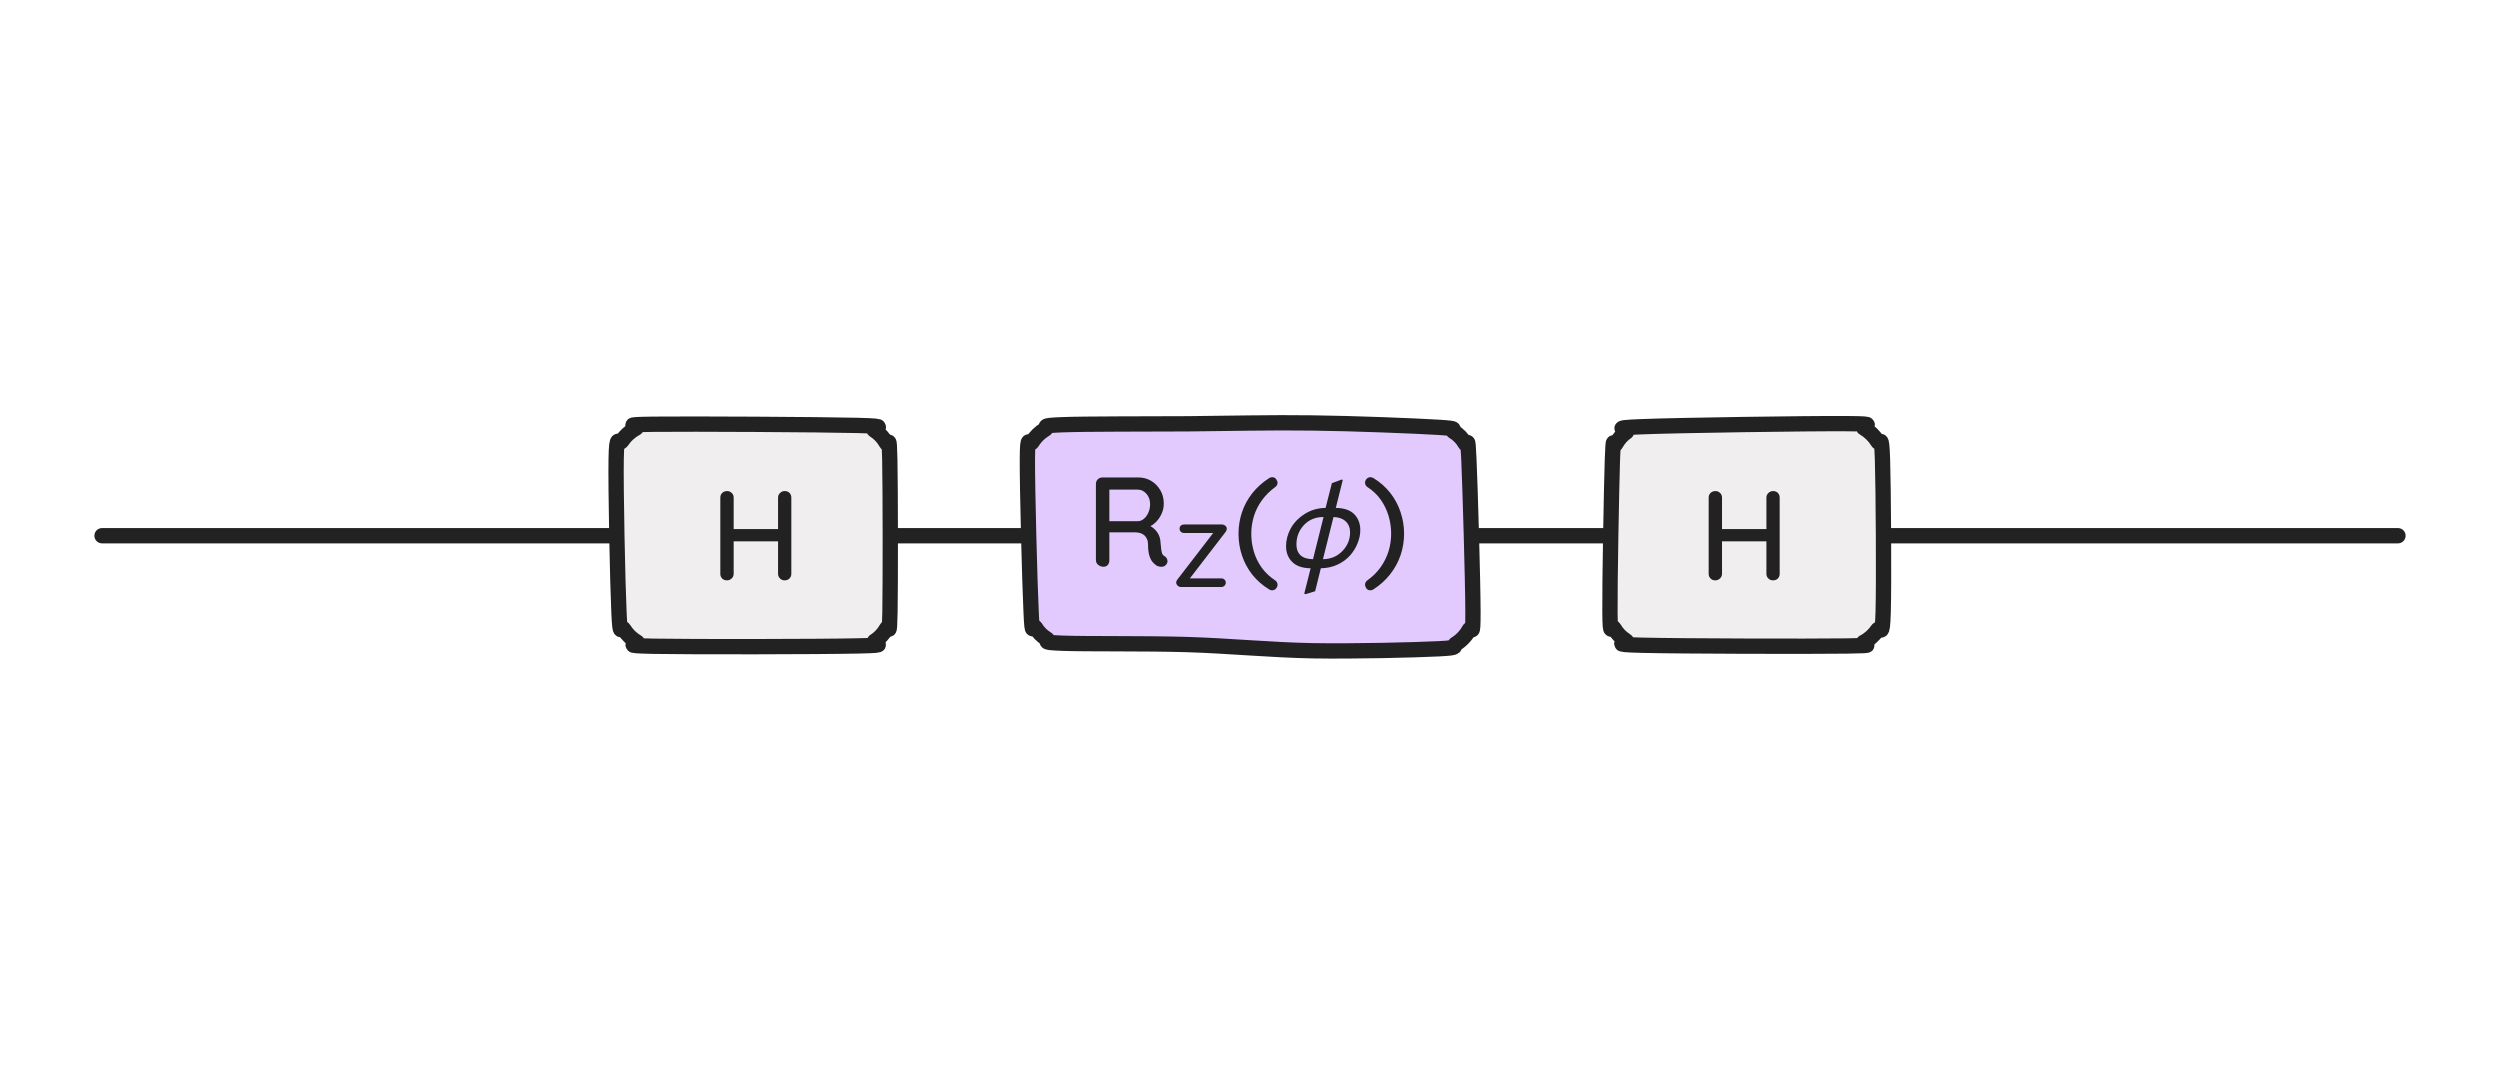
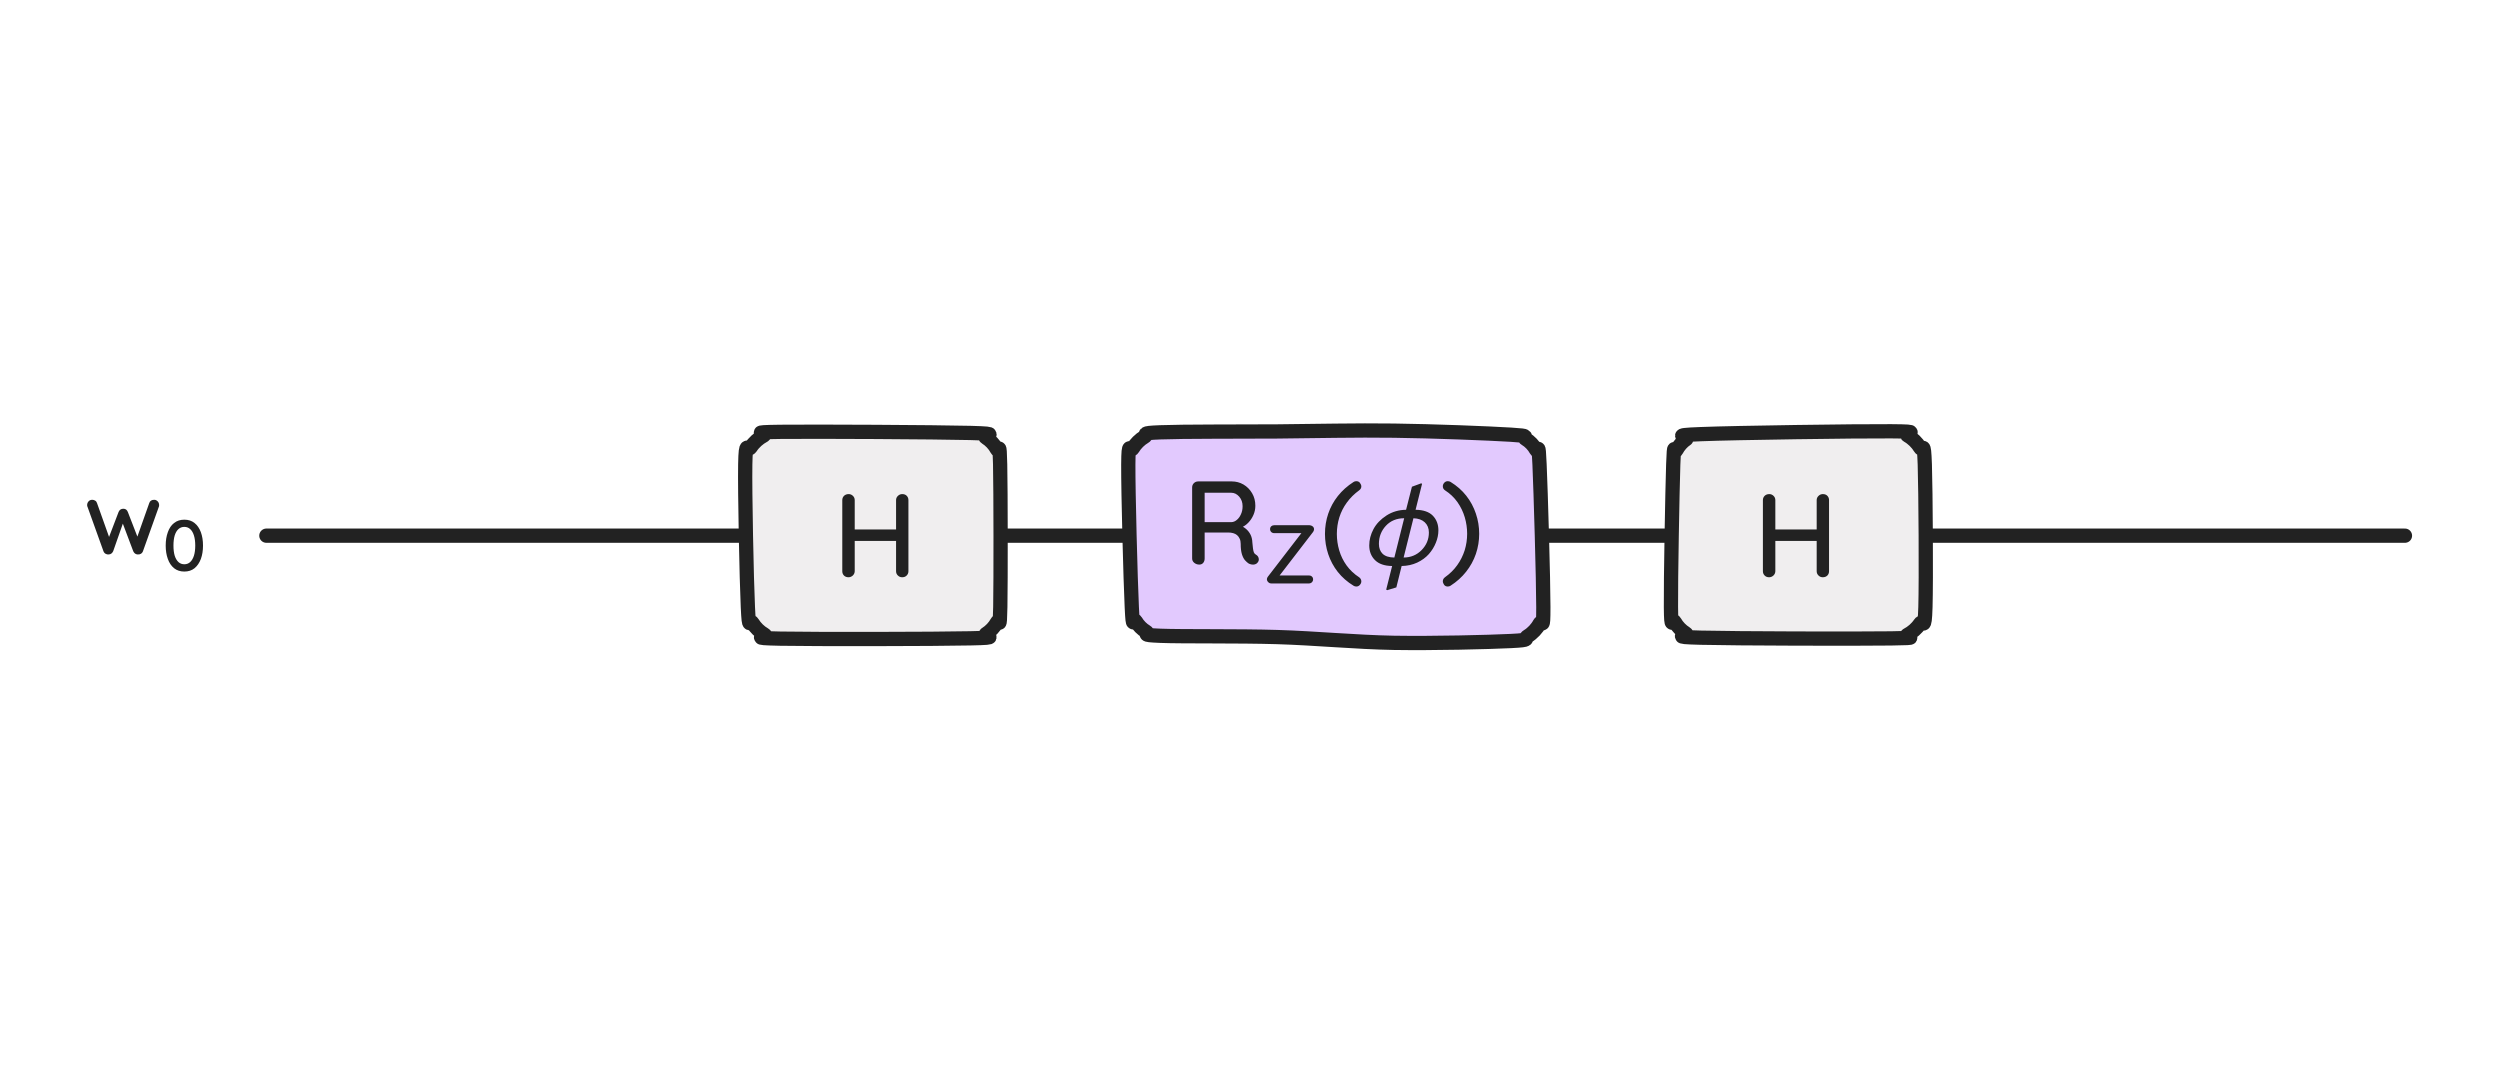
- <svg xmlns="http://www.w3.org/2000/svg" viewBox="-12 -63 294 126" width="294" height="126">
+ <svg xmlns="http://www.w3.org/2000/svg" viewBox="-33.63 -67.63 315.63 135.27" width="315.63" height="135.27">
  <g stroke-linecap="round" stroke-linejoin="round">
    <path d="M0,0C2.25,0 9,0 13.5,0C18,0 22.5,0 27,0C31.5,0 36,0 40.5,0C45,0 49.5,0 54,0C58.5,0 63,0 67.5,0C72,0 76.5,0 81,0C85.5,0 90,0 94.5,0C99,0 103.5,0 108,0C112.5,0 117,0 121.5,0C126,0 130.5,0 135,0C139.5,0 144,0 148.5,0C153,0 157.5,0 162,0C166.5,0 171,0 175.5,0C180,0 184.5,0 189,0C193.5,0 198,0 202.5,0C207,0 211.5,0 216,0C220.5,0 225,0 229.5,0C234,0 238.5,0 243,0C247.5,0 252,0 256.5,0C261,0 267.75,0 270,0" fill="none" stroke="#222222" stroke-width="1.8" />
    <path d="M90.84,-12.39C91.4,-12.05 91.92,-11.49 92.22,-10.92C92.52,-10.36 92.56,-12.32 92.64,-9C92.71,-5.68 92.72,5.68 92.66,9C92.59,12.32 92.54,10.37 92.24,10.94C91.94,11.5 91.41,12.07 90.85,12.41C90.29,12.75 93.21,12.87 88.88,12.96C84.56,13.06 69.22,13.08 64.88,13C60.55,12.91 63.46,12.81 62.88,12.48C62.29,12.15 61.73,11.6 61.38,11.02C61.03,10.44 60.94,12.34 60.79,9C60.63,5.66 60.4,-5.64 60.46,-9C60.52,-12.36 60.76,-10.55 61.15,-11.15C61.54,-11.76 62.16,-12.31 62.79,-12.64C63.41,-12.96 60.53,-13.05 64.88,-13.11C69.23,-13.16 84.56,-13.08 88.88,-12.97C93.21,-12.85 90.29,-12.73 90.84,-12.39Z" fill="#F0EEEF" stroke="#222222" stroke-width="1.8" />
    <path d="M158.98,-12.22C159.51,-11.91 160.01,-11.38 160.3,-10.84C160.6,-10.3 160.59,-12.31 160.74,-9C160.89,-5.69 161.22,5.65 161.22,9C161.22,12.35 161.08,10.48 160.75,11.1C160.42,11.72 159.85,12.33 159.25,12.69C158.64,13.06 159.93,13.16 157.12,13.3C154.3,13.44 147.29,13.61 142.37,13.53C137.46,13.44 132.54,12.95 127.63,12.8C122.71,12.65 115.64,12.75 112.88,12.64C110.13,12.53 111.6,12.43 111.08,12.12C110.56,11.82 110.07,11.32 109.77,10.8C109.46,10.28 109.41,12.3 109.26,9C109.1,5.7 108.8,-5.66 108.82,-9C108.84,-12.34 109.05,-10.44 109.39,-11.02C109.73,-11.6 110.29,-12.15 110.87,-12.49C111.45,-12.83 110.09,-12.94 112.88,-13.05C115.68,-13.16 122.71,-13.13 127.63,-13.16C132.54,-13.2 137.46,-13.33 142.37,-13.26C147.29,-13.2 154.35,-12.92 157.12,-12.75C159.88,-12.58 158.45,-12.54 158.98,-12.22Z" fill="#E2C9FE" stroke="#222222" stroke-width="1.8" />
    <path d="M207.22,-12.64C207.83,-12.3 208.42,-11.72 208.78,-11.12C209.14,-10.51 209.26,-12.35 209.38,-9C209.49,-5.65 209.56,5.65 209.46,9C209.36,12.35 209.15,10.52 208.77,11.11C208.38,11.7 207.77,12.23 207.16,12.54C206.55,12.85 209.46,12.91 205.12,12.97C200.78,13.03 185.44,12.99 181.12,12.88C176.8,12.77 179.75,12.65 179.2,12.33C178.65,12 178.13,11.46 177.82,10.9C177.51,10.35 177.36,12.32 177.33,9C177.3,5.68 177.51,-5.7 177.62,-9C177.74,-12.3 177.75,-10.25 178.02,-10.79C178.3,-11.32 178.76,-11.86 179.27,-12.19C179.79,-12.53 176.81,-12.66 181.12,-12.82C185.42,-12.99 200.76,-13.21 205.12,-13.18C209.47,-13.15 206.61,-12.99 207.22,-12.64Z" fill="#F0EEEF" stroke="#222222" stroke-width="1.8" />
    <path d="M73.52,-5.25Q73.82,-5.25 74.05,-5.03Q74.28,-4.81 74.28,-4.49L74.28,4.49Q74.27,4.81 74.04,5.03Q73.8,5.25 73.49,5.25Q73.14,5.25 72.92,5.03Q72.71,4.81 72.71,4.49L72.71,-4.49Q72.71,-4.81 72.93,-5.03Q73.16,-5.25 73.52,-5.25ZM80.28,-5.25Q80.64,-5.25 80.85,-5.03Q81.06,-4.81 81.06,-4.49L81.06,4.49Q81.06,4.81 80.84,5.03Q80.63,5.25 80.27,5.25Q79.95,5.25 79.73,5.03Q79.5,4.81 79.5,4.49L79.5,-4.49Q79.5,-4.81 79.74,-5.03Q79.97,-5.25 80.28,-5.25ZM73.46,-0.78L80.3,-0.78L80.28,0.66L73.44,0.66L73.46,-0.78Z" fill="#222222" stroke="none" />
    <path d="M117.78,3.65Q117.43,3.65 117.15,3.43Q116.88,3.21 116.88,2.88L116.88,-6.09Q116.88,-6.42 117.11,-6.64Q117.33,-6.85 117.65,-6.85L121.88,-6.85Q122.69,-6.85 123.36,-6.46Q124.04,-6.06 124.45,-5.36Q124.86,-4.67 124.86,-3.77Q124.86,-3.17 124.62,-2.62Q124.38,-2.07 123.98,-1.65Q123.58,-1.23 123.06,-1.02L122.9,-1.3Q123.36,-1.14 123.71,-0.83Q124.06,-0.52 124.26,-0.11Q124.46,0.3 124.48,0.83Q124.52,1.29 124.56,1.6Q124.6,1.91 124.67,2.1Q124.75,2.3 124.94,2.4Q125.21,2.55 125.28,2.85Q125.35,3.15 125.15,3.39Q125.01,3.57 124.81,3.62Q124.61,3.68 124.4,3.64Q124.19,3.6 124.04,3.53Q123.8,3.38 123.55,3.1Q123.31,2.82 123.16,2.33Q123.01,1.83 123.01,1.02Q123.01,0.65 122.88,0.38Q122.76,0.11 122.55,-0.07Q122.35,-0.24 122.06,-0.32Q121.78,-0.4 121.43,-0.4L118.25,-0.4L118.46,-0.7L118.46,2.88Q118.46,3.21 118.28,3.43Q118.1,3.65 117.78,3.65ZM118.26,-1.71L121.85,-1.71Q122.2,-1.72 122.52,-1.99Q122.84,-2.25 123.04,-2.7Q123.25,-3.15 123.25,-3.72Q123.25,-4.44 122.82,-4.93Q122.39,-5.42 121.81,-5.42L118.3,-5.42L118.46,-5.8L118.46,-1.39L118.26,-1.71ZM131.7,-1.32Q131.9,-1.32 132.09,-1.18Q132.27,-1.04 132.27,-0.81Q132.27,-0.64 132.15,-0.47L127.88,5.08L127.79,5.02L131.63,5.02Q131.85,5.02 132,5.16Q132.15,5.29 132.15,5.52Q132.15,5.73 132,5.88Q131.85,6.03 131.63,6.03L126.87,6.03Q126.64,6.03 126.48,5.86Q126.32,5.7 126.32,5.5Q126.32,5.33 126.44,5.18L130.72,-0.38L130.8,-0.32L127.24,-0.32Q127.02,-0.32 126.87,-0.46Q126.72,-0.6 126.72,-0.83Q126.72,-1.05 126.87,-1.19Q127.02,-1.32 127.24,-1.32L131.7,-1.32ZM137.61,6.42Q137.41,6.42 137.26,6.32Q136.08,5.6 135.27,4.58Q134.47,3.56 134.06,2.33Q133.65,1.1 133.65,-0.22Q133.65,-1.56 134.06,-2.77Q134.47,-3.99 135.28,-5.01Q136.09,-6.03 137.26,-6.78Q137.41,-6.88 137.61,-6.88Q137.91,-6.88 138.07,-6.66Q138.24,-6.43 138.24,-6.22Q138.24,-5.92 137.96,-5.72Q137.04,-5.05 136.41,-4.18Q135.78,-3.32 135.46,-2.3Q135.15,-1.29 135.15,-0.22Q135.15,0.84 135.45,1.86Q135.75,2.88 136.38,3.76Q137.01,4.63 137.96,5.25Q138.24,5.45 138.24,5.78Q138.24,6 138.06,6.21Q137.88,6.42 137.61,6.42ZM145.9,-6.51L145.09,-3.27Q146.55,-3.25 147.26,-2.53Q147.97,-1.8 147.97,-0.67Q147.97,0.11 147.65,0.89Q147.34,1.67 146.76,2.33Q146.18,2.98 145.29,3.4Q144.4,3.81 143.33,3.83L142.66,6.53L141.51,6.88L141.38,6.81L142.13,3.83Q140.68,3.81 139.96,3.08Q139.24,2.36 139.24,1.23Q139.24,0.17 139.78,-0.84Q140.32,-1.84 141.42,-2.55Q142.51,-3.25 143.89,-3.27L144.63,-6.18L145.83,-6.62L145.9,-6.51ZM144.82,-2.2L143.58,2.76Q144.94,2.75 145.85,1.82Q146.77,0.88 146.77,-0.4Q146.77,-1.2 146.25,-1.69Q145.73,-2.17 144.82,-2.2ZM142.41,2.76L143.65,-2.2Q142.23,-2.2 141.34,-1.25Q140.46,-0.3 140.46,1.03Q140.46,1.83 140.93,2.29Q141.42,2.75 142.41,2.76ZM149.15,6.42Q148.85,6.42 148.69,6.2Q148.53,5.97 148.53,5.76Q148.53,5.45 148.8,5.25Q149.73,4.59 150.35,3.72Q150.97,2.85 151.29,1.84Q151.6,0.83 151.6,-0.24Q151.6,-1.3 151.3,-2.32Q151,-3.34 150.38,-4.23Q149.75,-5.12 148.8,-5.73Q148.53,-5.91 148.53,-6.24Q148.53,-6.47 148.7,-6.67Q148.89,-6.88 149.15,-6.88Q149.34,-6.88 149.5,-6.79Q150.69,-6.06 151.49,-5.04Q152.29,-4.02 152.7,-2.79Q153.12,-1.56 153.12,-0.24Q153.12,1.08 152.7,2.31Q152.28,3.53 151.47,4.55Q150.67,5.57 149.5,6.32Q149.35,6.42 149.15,6.42Z" fill="#222222" stroke="none" />
    <path d="M189.75,-5.25Q190.05,-5.25 190.28,-5.03Q190.51,-4.81 190.51,-4.49L190.51,4.49Q190.5,4.81 190.27,5.03Q190.03,5.25 189.72,5.25Q189.37,5.25 189.16,5.03Q188.94,4.81 188.94,4.49L188.94,-4.49Q188.94,-4.81 189.16,-5.03Q189.39,-5.25 189.75,-5.25ZM196.51,-5.25Q196.87,-5.25 197.08,-5.03Q197.29,-4.81 197.29,-4.49L197.29,4.49Q197.29,4.81 197.08,5.03Q196.86,5.25 196.5,5.25Q196.18,5.25 195.96,5.03Q195.73,4.81 195.73,4.49L195.73,-4.49Q195.73,-4.81 195.97,-5.03Q196.2,-5.25 196.51,-5.25ZM189.69,-0.78L196.53,-0.78L196.51,0.66L189.67,0.66L189.69,-0.78Z" fill="#222222" stroke="none" />
+     <path d="M-14.16,-4.53Q-13.92,-4.53 -13.73,-4.34Q-13.54,-4.15 -13.54,-3.85Q-13.54,-3.79 -13.55,-3.72Q-13.56,-3.66 -13.59,-3.61L-15.58,1.96Q-15.66,2.18 -15.85,2.29Q-16.05,2.4 -16.26,2.37Q-16.63,2.35 -16.81,1.96L-18.28,-1.94L-17.98,-1.92L-19.34,1.96Q-19.52,2.35 -19.9,2.37Q-20.09,2.4 -20.29,2.29Q-20.49,2.18 -20.57,1.96L-22.57,-3.61Q-22.63,-3.72 -22.63,-3.85Q-22.63,-4.13 -22.45,-4.33Q-22.27,-4.53 -21.98,-4.53Q-21.77,-4.53 -21.61,-4.42Q-21.44,-4.32 -21.38,-4.11L-19.71,0.58L-20.01,0.55L-18.66,-2.99Q-18.49,-3.4 -18.06,-3.4Q-17.83,-3.4 -17.7,-3.29Q-17.57,-3.19 -17.49,-2.99L-16.11,0.57L-16.46,0.61L-14.79,-4.11Q-14.66,-4.53 -14.16,-4.53ZM-10.36,4.53Q-11.12,4.53 -11.65,4.11Q-12.18,3.68 -12.44,2.94Q-12.71,2.2 -12.71,1.25Q-12.71,0.3 -12.44,-0.44Q-12.18,-1.19 -11.65,-1.6Q-11.12,-2.02 -10.36,-2.02Q-9.59,-2.02 -9.07,-1.6Q-8.55,-1.19 -8.27,-0.44Q-8,0.3 -8,1.25Q-8,2.2 -8.27,2.94Q-8.55,3.68 -9.07,4.11Q-9.59,4.53 -10.36,4.53ZM-10.36,3.61Q-9.93,3.61 -9.63,3.34Q-9.32,3.06 -9.15,2.54Q-8.98,2.01 -8.98,1.25Q-8.98,0.49 -9.15,-0.04Q-9.32,-0.57 -9.63,-0.84Q-9.93,-1.11 -10.36,-1.11Q-10.78,-1.11 -11.09,-0.84Q-11.4,-0.57 -11.57,-0.04Q-11.73,0.49 -11.73,1.25Q-11.73,2.01 -11.57,2.54Q-11.4,3.06 -11.09,3.34Q-10.78,3.61 -10.36,3.61Z" fill="#222222" stroke="none" />
  </g>
</svg>
